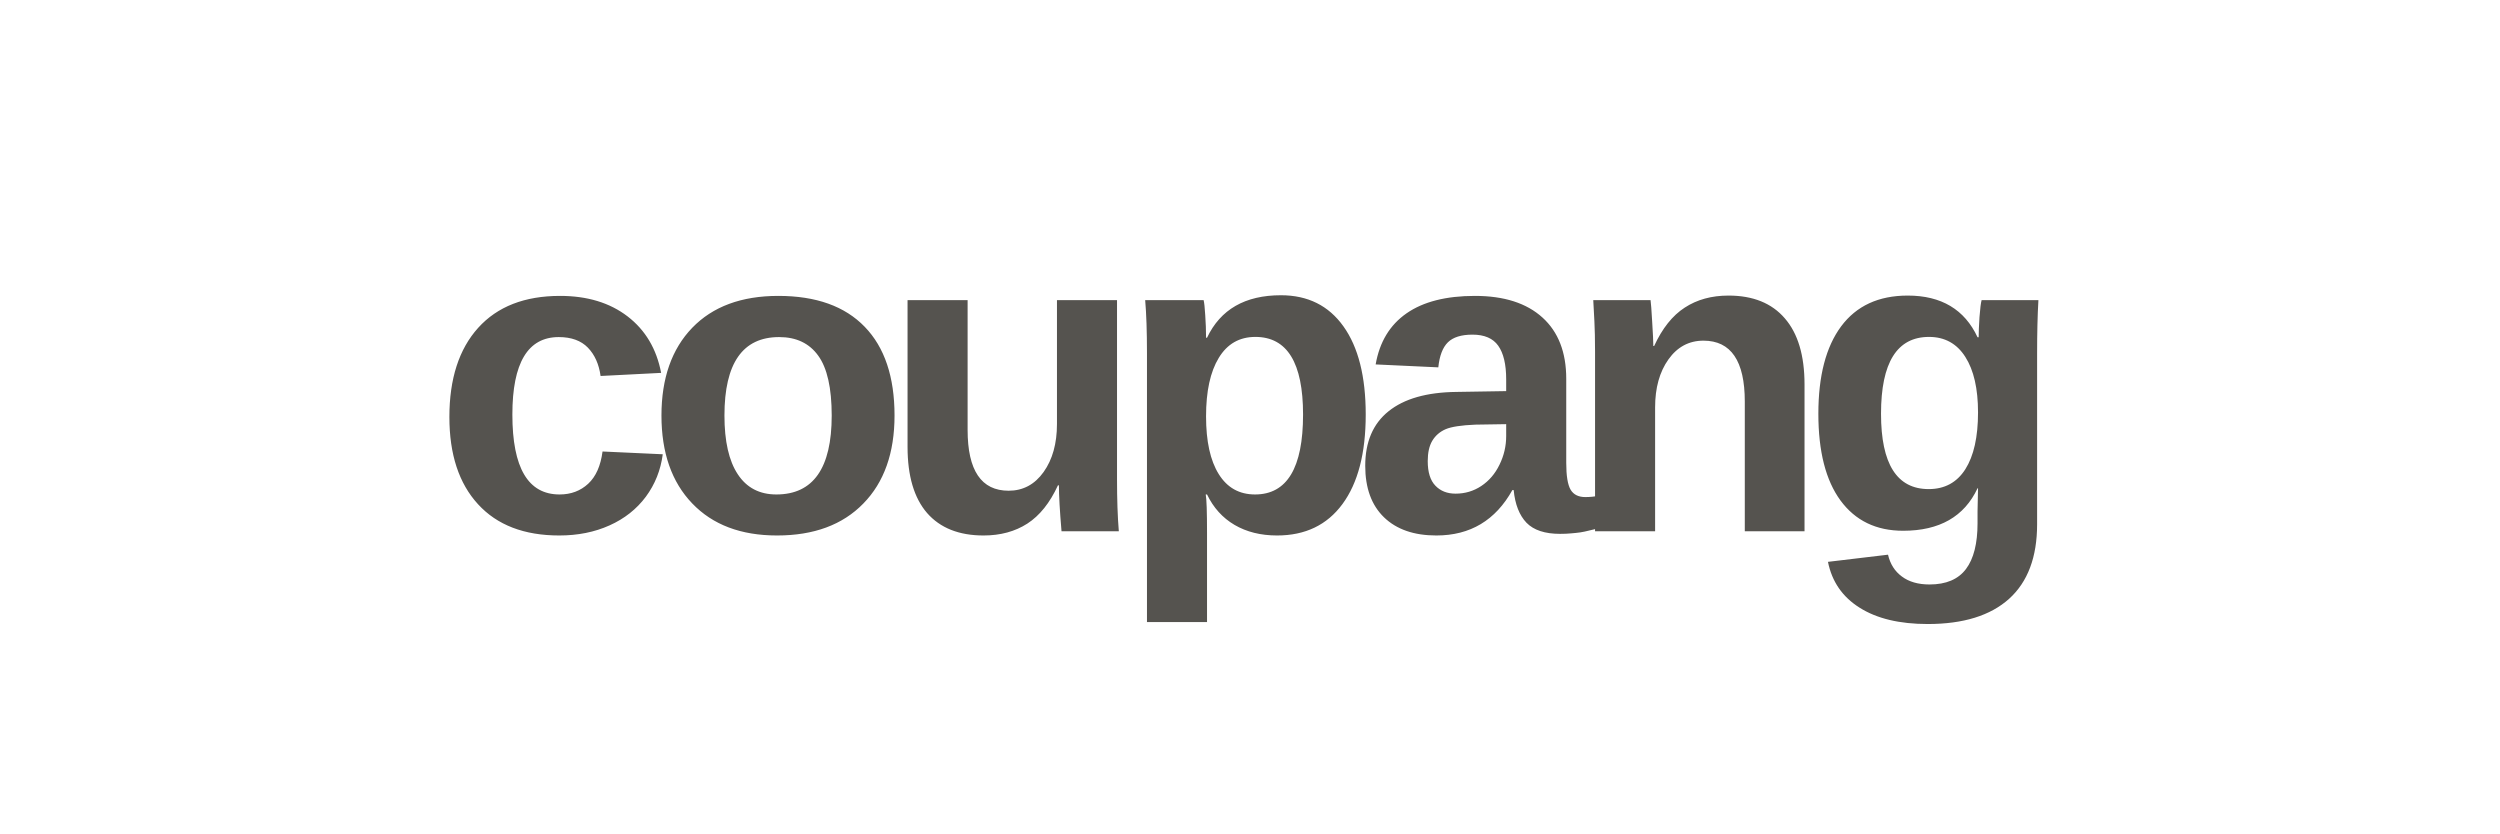
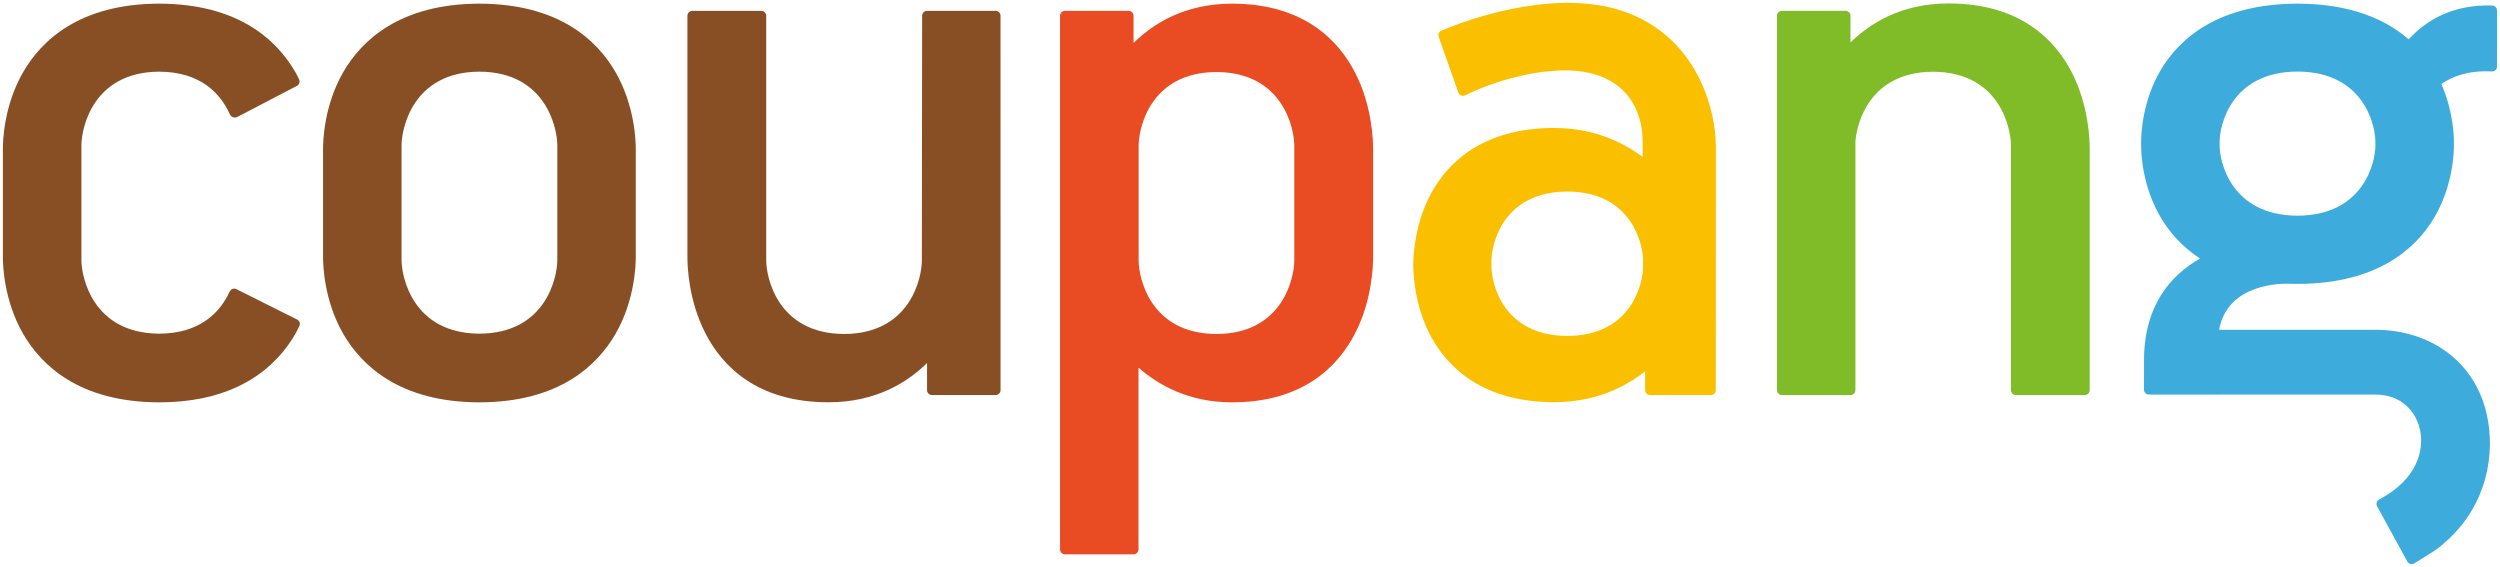
- <svg xmlns="http://www.w3.org/2000/svg" viewBox="0 0 240 80" role="img" aria-label="Coupang">
-   <text x="120" y="51" fill="#55534f" font-family="Arial, Helvetica, sans-serif" font-size="42" font-weight="800" letter-spacing="-3" text-anchor="middle">coupang</text>
+ <svg xmlns="http://www.w3.org/2000/svg" width="86.59mm" height="19.638mm" viewBox="0 0 86.59 19.638" version="1.1" id="svg5">
+   <defs id="defs2">
+     <clipPath clipPathUnits="userSpaceOnUse" id="clipPath23">
+       <path d="M 0,40 H 177.773 V 0 H 0 Z" id="path21" />
+     </clipPath>
+   </defs>
+   <g id="layer1" transform="translate(-14.09273,-113.5701)">
+     <g id="g19" clip-path="url(#clipPath23)" transform="matrix(0.485957,0,0,-0.485957,14.19263,133.1084)">
+       <g id="g25" transform="translate(92.0436,21.6379)">
+         <path d="m 0,0 c 0,-1.162 -0.778,-5.221 -5.547,-5.237 -4.77,0.016 -5.548,4.075 -5.548,5.237 v 8.198 c 0,1.162 0.778,5.218 5.548,5.236 C -0.778,13.416 0,9.36 0,8.198 Z M 4.322,13.412 C 3.136,15.7 0.677,18.287 -4.391,18.308 v 0.002 h -0.032 -0.026 v -0.002 c -3.343,-0.013 -5.555,-1.38 -7.008,-2.804 v 1.94 c 0,0.193 -0.156,0.35 -0.35,0.35 h -4.54 c -0.193,0 -0.349,-0.157 -0.349,-0.35 V -20.59 c 0,-0.193 0.156,-0.35 0.349,-0.35 h 4.894 c 0.193,0 0.349,0.157 0.349,0.35 v 12.954 c 1.458,-1.262 3.569,-2.462 6.655,-2.472 h 0.026 0.032 c 5.068,0.018 7.527,2.606 8.713,4.894 1.244,2.401 1.295,4.933 1.295,5.445 v 7.741 c 0,0.508 -0.051,3.041 -1.295,5.44" style="fill:#e94b22;fill-opacity:1;fill-rule:nonzero;stroke:none" id="path27" />
+       </g>
+       <g id="g29" transform="translate(28.4157,21.6613)">
+         <path d="m 0,0 c 0,-1.162 0.781,-5.217 5.55,-5.237 4.768,0.02 5.551,4.075 5.551,5.237 v 8.197 c 0,1.161 -0.783,5.223 -5.551,5.24 C 0.781,13.42 0,9.358 0,8.197 Z m -5.596,7.948 c 0,0.509 0.056,3.041 1.43,5.442 1.318,2.287 4.053,4.874 9.683,4.894 v 0.002 H 5.55 5.577 v -0.002 c 5.632,-0.02 8.366,-2.607 9.68,-4.894 1.379,-2.401 1.435,-4.933 1.435,-5.442 v -7.74 c 0,-0.513 -0.056,-3.045 -1.435,-5.445 -1.314,-2.288 -4.048,-4.876 -9.68,-4.895 H 5.55 5.517 c -5.63,0.019 -8.365,2.607 -9.683,4.895 -1.374,2.4 -1.43,4.932 -1.43,5.445 z" style="fill:#894f24;fill-opacity:1;fill-rule:nonzero;stroke:none" id="path31" />
+       </g>
+       <g id="g33" transform="translate(71.1051,39.0822)">
+         <path d="m 0,0 c 0,0.189 -0.149,0.35 -0.35,0.35 h -4.886 c -0.201,0 -0.35,-0.161 -0.35,-0.35 l -0.02,-17.444 c 0,-1.16 -0.77,-5.217 -5.537,-5.237 -4.777,0.02 -5.556,4.077 -5.556,5.237 V 0 c 0,0.189 -0.16,0.35 -0.351,0.35 h -4.917 c -0.189,0 -0.349,-0.161 -0.349,-0.35 v -17.214 c 0,-0.511 0.049,-3.049 1.299,-5.447 1.179,-2.289 3.648,-4.877 8.714,-4.887 h 0.031 0.02 c 1.679,0 3.058,0.35 4.217,0.869 1.149,0.52 2.069,1.209 2.799,1.929 v -1.933 c 0,-0.193 0.156,-0.349 0.349,-0.349 h 4.541 c 0.193,0 0.349,0.156 0.349,0.349 z" style="fill:#894f24;fill-opacity:1;fill-rule:nonzero;stroke:none" id="path35" />
+       </g>
+       <g id="g37" transform="translate(116.903,21.1877)">
+         <path d="m 0,0 c 0,-1.09 -0.759,-4.907 -5.402,-4.925 -4.645,0.018 -5.403,3.835 -5.403,4.925 v 0.444 c 0,1.092 0.758,4.907 5.403,4.923 C -0.759,5.351 0,1.536 0,0.444 Z m 5.184,8.689 c -0.003,2.181 -1.092,7.29 -6.046,9.322 -4.785,1.962 -11.084,-0.191 -13.134,-1.023 -10e-4,-0.001 -0.375,-0.151 -0.375,-0.151 -0.179,-0.073 -0.265,-0.278 -0.192,-0.457 l 1.397,-3.963 c 0.062,-0.171 0.244,-0.267 0.416,-0.22 0.057,0.015 0.14,0.059 0.164,0.072 1.898,0.96 6.809,2.576 9.829,1.199 2.97,-1.354 2.711,-4.515 2.728,-4.853 V 7.839 c -1.441,1.049 -3.45,2.048 -6.288,2.058 h -0.027 -0.024 c -5.075,-0.019 -7.53,-2.462 -8.721,-4.626 -1.239,-2.266 -1.292,-4.658 -1.292,-5.143 V 0.119 c 0,-0.478 0.053,-2.874 1.292,-5.14 1.191,-2.162 3.646,-4.604 8.721,-4.626 h 0.024 0.027 c 2.955,0.011 5.013,1.074 6.462,2.196 v -1.337 c 0,-0.192 0.156,-0.35 0.349,-0.35 h 4.34 c 0.193,0 0.35,0.158 0.35,0.35 L 5.189,8.503 c 0,0.063 0,0.124 -0.005,0.186" style="fill:#fac000;fill-opacity:1;fill-rule:nonzero;stroke:none" id="path39" />
+       </g>
+       <g id="g41" transform="translate(169.0963,29.7932)">
+         <path d="m 0,0 c 0,-1.066 -0.779,-4.943 -5.549,-4.96 -4.773,0.017 -5.549,3.894 -5.549,4.96 v 0.349 c 0,1.069 0.776,4.947 5.549,4.963 C -0.779,5.296 0,1.418 0,0.349 Z M 8.306,10.021 C 5.434,10.102 3.572,8.916 2.374,7.608 0.763,9.01 -1.719,10.14 -5.515,10.152 v 0.002 h -0.034 -0.03 v -0.002 c -5.629,-0.02 -8.363,-2.482 -9.683,-4.666 -1.372,-2.292 -1.434,-4.704 -1.434,-5.189 V 0.033 c 0,-0.489 0.062,-2.903 1.439,-5.188 0.587,-0.98 1.465,-2.011 2.758,-2.858 -2.119,-1.218 -3.99,-3.37 -3.99,-7.255 l -10e-4,-2.092 c 0,-0.194 0.157,-0.35 0.35,-0.35 l 16.127,0.001 c 1.937,0 2.913,-1.276 3.187,-2.476 0.341,-1.504 -0.237,-3.538 -2.751,-4.918 L 0.255,-25.2 c -0.164,-0.095 -0.223,-0.304 -0.132,-0.471 l 2.156,-3.94 c 0.094,-0.172 0.311,-0.233 0.481,-0.136 0,0 1.113,0.681 1.473,0.923 0.363,0.244 0.682,0.525 0.983,0.806 2.766,2.581 3.344,6.133 2.722,8.904 -0.844,3.761 -4.037,6.022 -7.951,6.022 h -11.124 c 0.612,3.361 4.533,3.298 5.003,3.279 0,0 0.607,-0.009 0.619,-0.009 5.628,0.017 8.359,2.482 9.676,4.667 1.375,2.285 1.437,4.699 1.437,5.188 V 0.297 C 5.598,0.712 5.55,2.498 4.703,4.426 5.44,4.937 6.587,5.41 8.272,5.32 L 8.315,5.319 C 8.509,5.316 8.668,5.47 8.672,5.663 l 0.005,3.946 v 0.002 0.018 c 0,0.209 -0.137,0.392 -0.371,0.392" style="fill:#3dacdc;fill-opacity:1;fill-rule:nonzero;stroke:none" id="path43" />
+       </g>
+       <g id="g45" transform="translate(20.9752,17.4289)">
+         <path d="M 0,0 -4.332,2.168 C -4.505,2.254 -4.715,2.184 -4.801,2.011 L -4.831,1.952 -4.833,1.951 c -0.671,-1.436 -2.09,-2.943 -4.995,-2.956 -4.768,0.022 -5.55,4.075 -5.55,5.237 v 8.198 c 0,1.16 0.782,5.221 5.55,5.239 2.946,-0.012 4.362,-1.562 5.022,-3.021 0.056,-0.145 0.196,-0.252 0.366,-0.252 0.062,0 0.117,0.019 0.175,0.047 0.004,-0.002 4.246,2.213 4.246,2.213 0.171,0.089 0.238,0.3 0.148,0.472 l -0.004,0.008 c -0.001,0.001 -0.001,0.003 -0.001,0.004 -0.076,0.16 -0.153,0.32 -0.245,0.481 -1.315,2.288 -4.049,4.875 -9.681,4.896 v 0.002 h -0.031 -0.03 v -0.002 c -5.627,-0.021 -8.363,-2.608 -9.676,-4.896 -1.38,-2.399 -1.436,-4.932 -1.436,-5.44 V 4.44 c 0,-0.512 0.056,-3.044 1.436,-5.445 1.313,-2.288 4.049,-4.876 9.676,-4.894 h 0.061 c 5.632,0.018 8.366,2.606 9.681,4.894 0.006,0.009 0.275,0.535 0.275,0.535 C 0.241,-0.297 0.172,-0.087 0,0" style="fill:#894f24;fill-opacity:1;fill-rule:nonzero;stroke:none" id="path47" />
+       </g>
+       <g id="g49" transform="translate(147.4489,35.0686)">
+         <path d="m 0,0 c -1.19,2.289 -3.65,4.874 -8.72,4.892 v 0.004 c -0.009,0 -0.013,-0.004 -0.032,-0.004 -0.003,0 -0.012,0.004 -0.025,0.004 V 4.892 C -12.11,4.883 -14.31,3.524 -15.766,2.112 l 0.003,1.902 c 0,0.192 -0.156,0.349 -0.349,0.349 h -4.54 c -0.194,0 -0.35,-0.157 -0.35,-0.349 v -26.682 c 0,-0.193 0.156,-0.351 0.35,-0.351 h 4.89 c 0.194,0 0.35,0.158 0.35,0.351 V -4.93 c 0.117,1.422 1.096,4.937 5.535,4.954 4.773,-0.018 5.55,-4.077 5.55,-5.239 v -17.453 c 0,-0.193 0.157,-0.351 0.35,-0.351 h 4.914 c 0.194,0 0.35,0.158 0.35,0.351 V -5.444 C 1.287,-4.933 1.239,-2.401 0,0" style="fill:#80bc27;fill-opacity:1;fill-rule:nonzero;stroke:none" id="path51" />
+       </g>
+     </g>
+   </g>
</svg>
